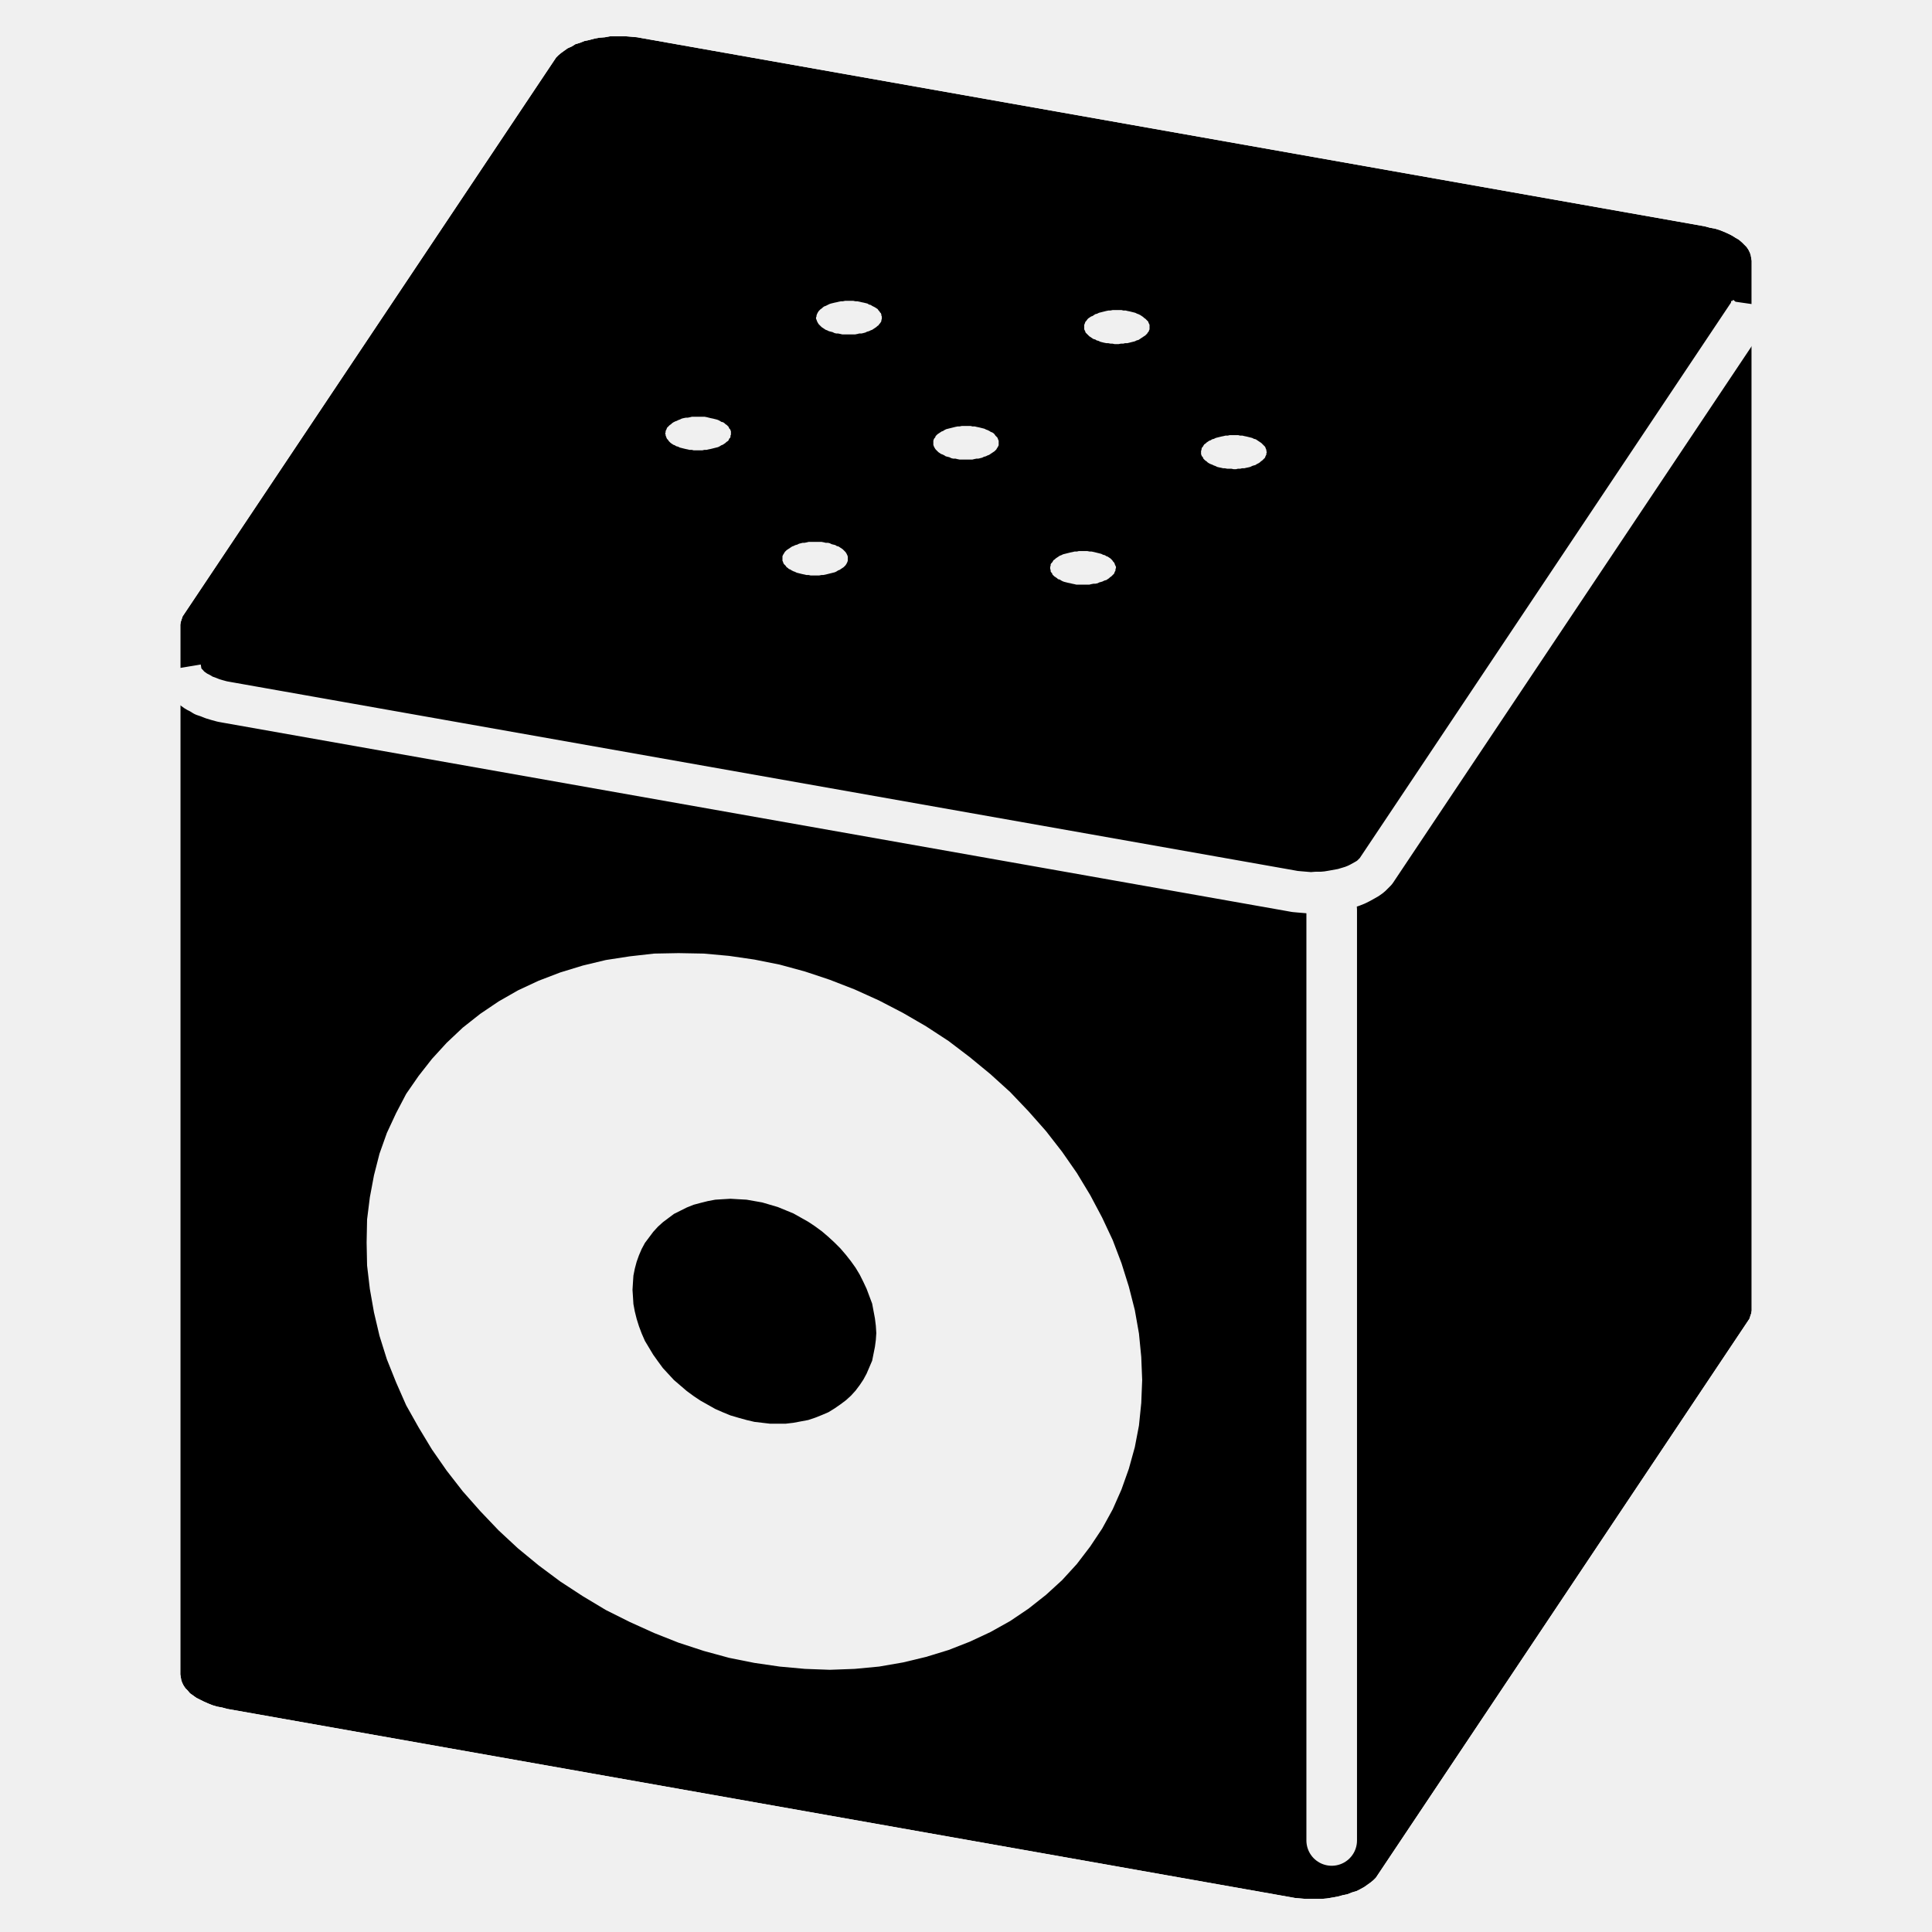
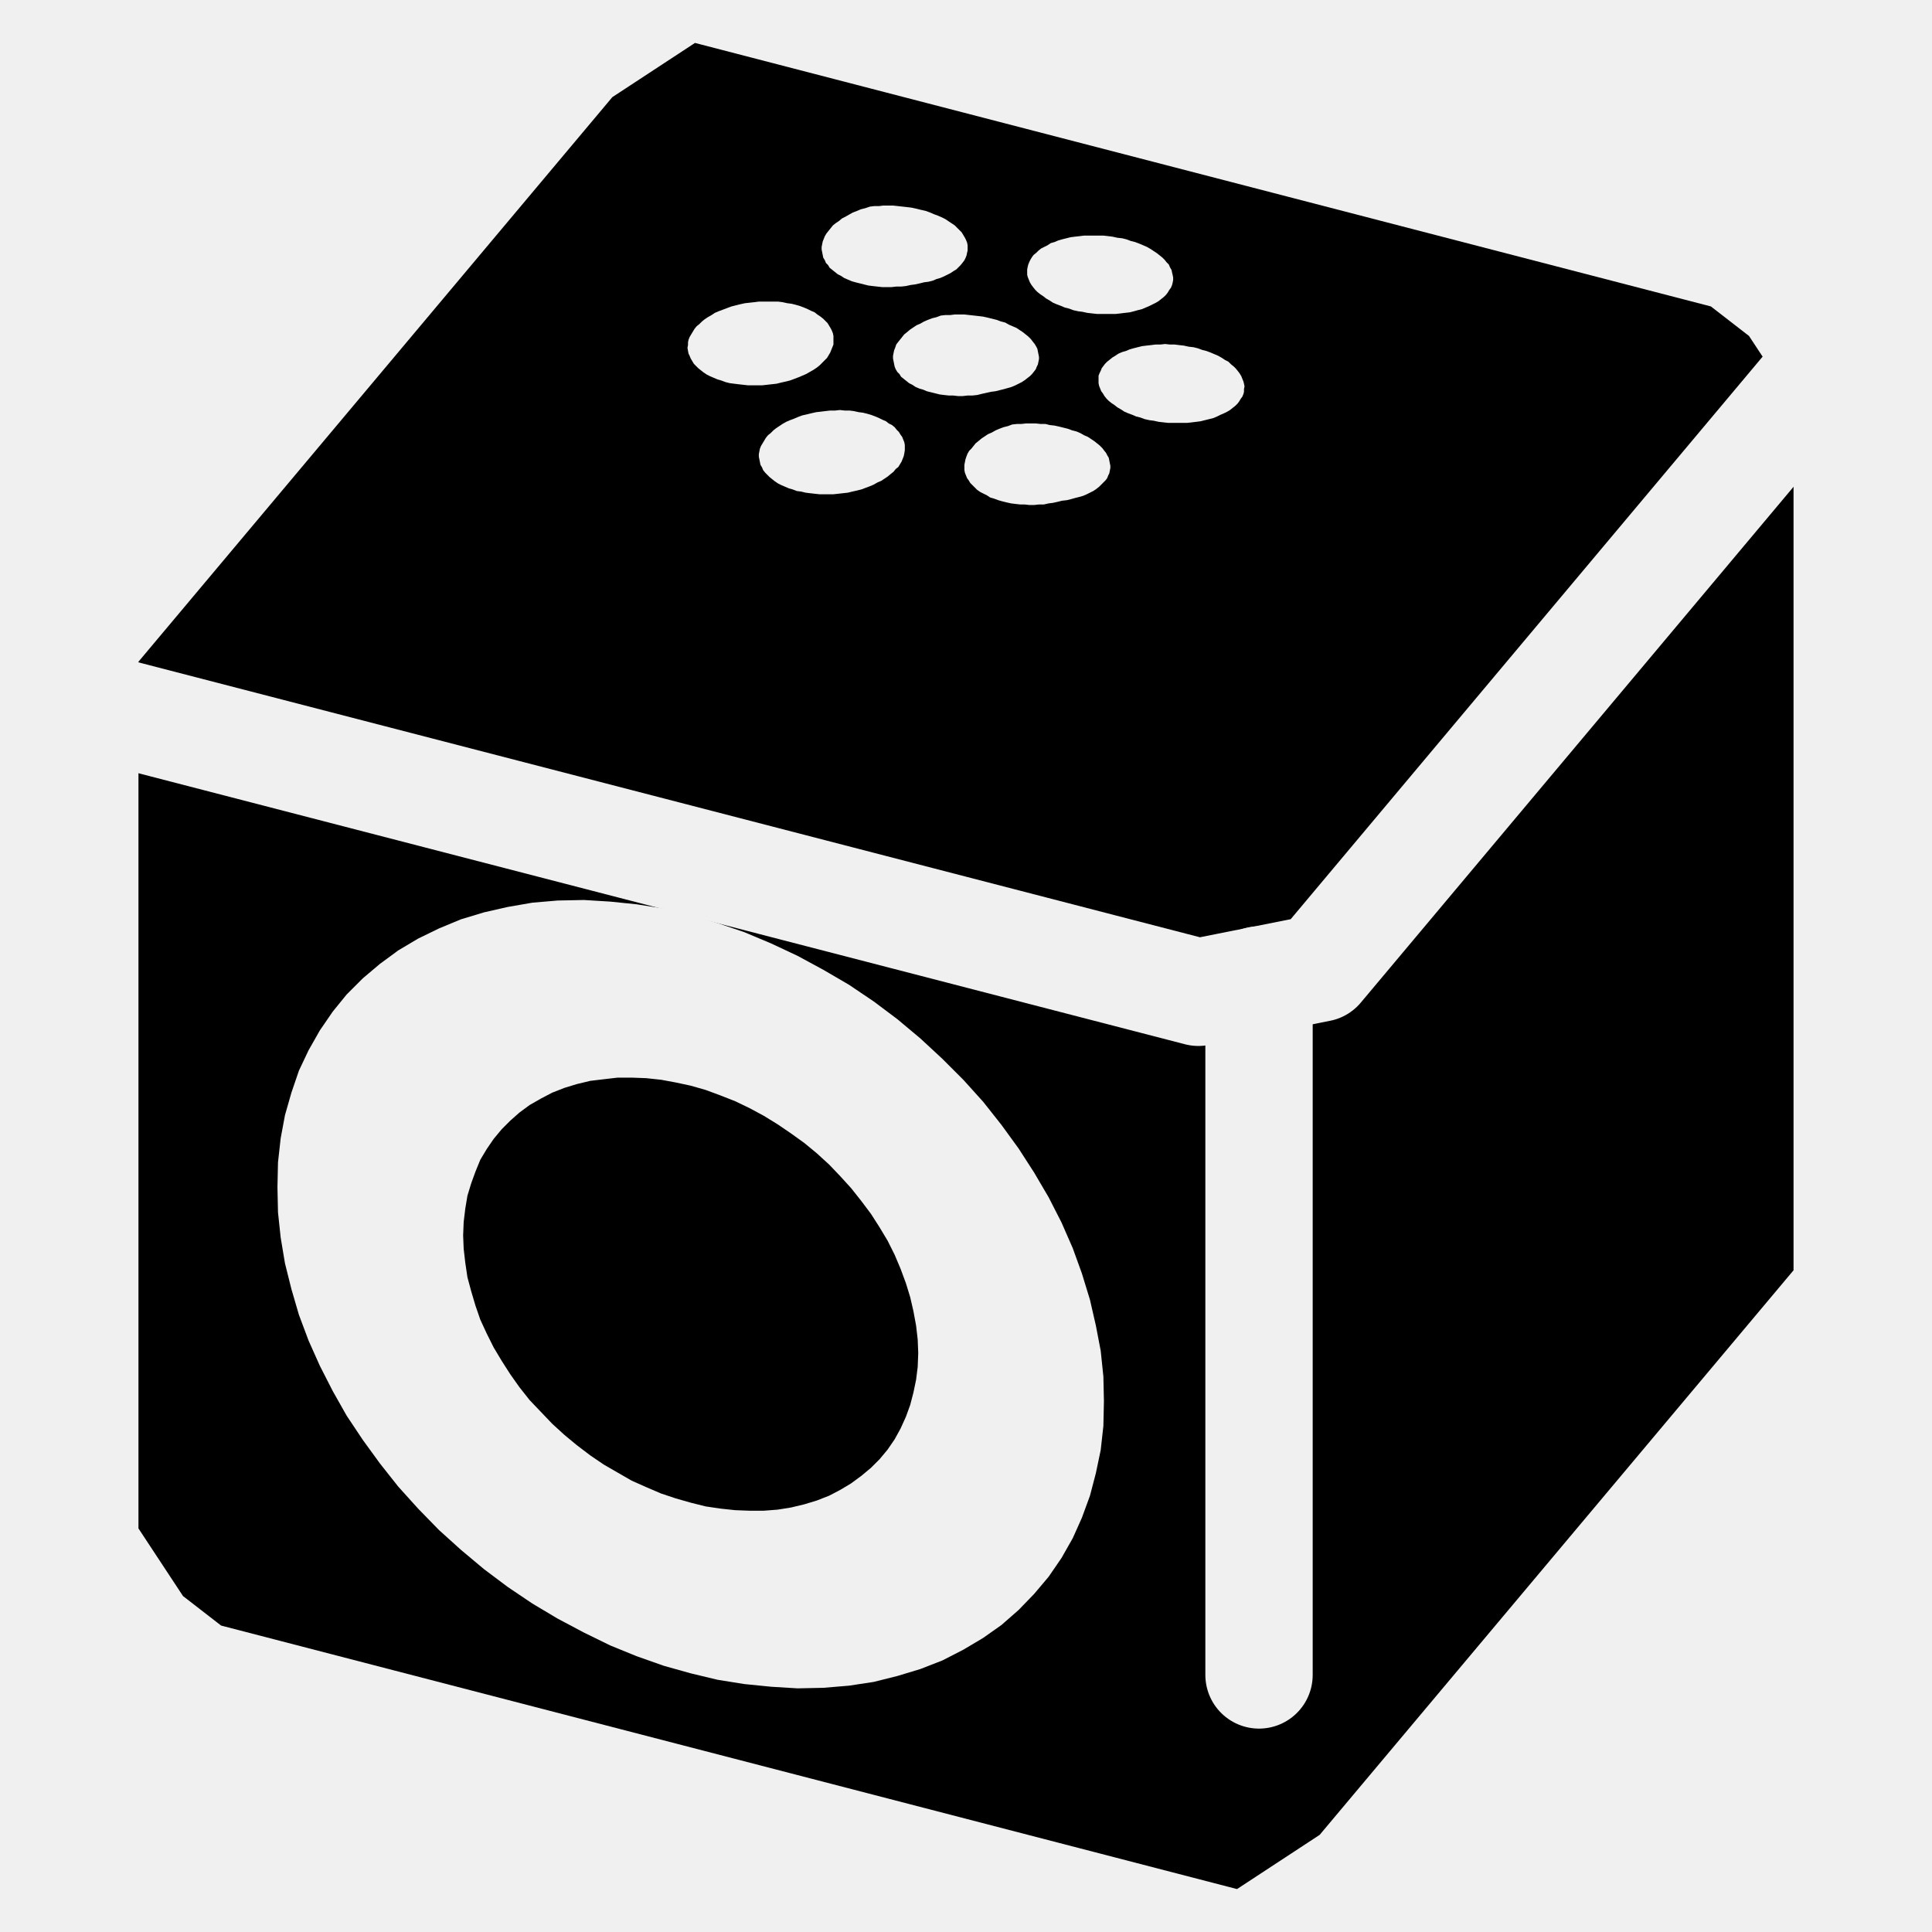
- <svg xmlns="http://www.w3.org/2000/svg" viewBox="46 48 420 420" fill="none" role="img" aria-label="Bass Shaker — toolbar template" data-view="mono">
+ <svg xmlns="http://www.w3.org/2000/svg" viewBox="0 0 360 360" fill="none" role="img" aria-label="Bass Shaker toolbar template" data-view="mono">
  <defs>
-     <mask id="shaker-mark-cutouts" maskUnits="userSpaceOnUse" x="0" y="0" width="512" height="512" style="mask-type:luminance">
-       <path d="M85.2 183.8L85.3 183.2L85.5 182.6L85.7 182L86.1 181.4L166.5 61.1L166.9 60.5L167.4 60L168 59.5L168.7 59L169.4 58.5L170.3 58.1L171.1 57.6L172.1 57.3L173.1 56.9L174.1 56.7L175.2 56.4L176.3 56.2L177.5 56.1L178.6 55.9L179.8 55.9L181 55.9L182.2 55.9L183.4 56L184.5 56.1L185.6 56.3L416.6 97.2L417.7 97.5L418.8 97.7L419.8 98L420.8 98.4L421.7 98.8L422.5 99.2L423.3 99.7L424 100.1L424.7 100.7L425.2 101.2L425.7 101.7L426.1 102.3L426.4 102.9L426.6 103.5L426.7 104.1L426.8 104.7L426.8 332.9L426.7 333.5L426.5 334.1L426.3 334.7L425.9 335.3L345.5 455.6L345.1 456.2L344.6 456.7L344 457.2L343.3 457.7L342.6 458.2L341.7 458.7L340.9 459.1L339.9 459.4L338.9 459.8L337.9 460L336.8 460.3L335.7 460.5L334.5 460.7L333.4 460.8L332.2 460.8L331 460.8L329.8 460.8L328.6 460.7L327.5 460.6L326.4 460.4L95.4 419.5L94.3 419.2L93.2 419L92.2 418.7L91.2 418.3L90.3 417.9L89.5 417.5L88.7 417.1L88 416.6L87.3 416.1L86.8 415.5L86.3 415L85.9 414.4L85.6 413.8L85.4 413.2L85.3 412.6L85.2 412Z" fill="white" />
-       <path d="M294.3 348L294.1 343L293.6 337.9L292.7 332.8L291.4 327.7L289.8 322.6L287.9 317.6L285.6 312.7L283 307.8L280.1 303L276.9 298.4L273.4 293.9L269.6 289.6L265.6 285.4L261.3 281.5L256.8 277.8L252.2 274.3L247.3 271.1L242.3 268.2L237.1 265.5L231.8 263.1L226.4 261L221 259.2L215.5 257.7L210 256.6L204.5 255.8L199 255.3L193.5 255.2L188.2 255.3L182.9 255.9L177.7 256.7L172.7 257.9L167.8 259.4L163.1 261.2L158.6 263.3L154.4 265.7L150.4 268.4L146.6 271.4L143.1 274.7L139.9 278.2L137 281.9L134.3 285.8L132.1 290L130.1 294.3L128.5 298.8L127.3 303.5L126.4 308.3L125.8 313.1L125.7 318.1L125.8 323.1L126.4 328.2L127.3 333.3L128.5 338.4L130.1 343.5L132.1 348.5L134.3 353.5L137 358.3L139.9 363.1L143.1 367.7L146.6 372.2L150.4 376.5L154.4 380.7L158.6 384.6L163.1 388.3L167.8 391.8L172.7 395L177.7 398L182.9 400.6L188.2 403L193.5 405.1L199 406.9L204.5 408.4L210 409.5L215.5 410.3L221 410.8L226.4 411L231.8 410.8L237.1 410.3L242.3 409.4L247.3 408.2L252.2 406.7L256.8 404.9L261.3 402.8L265.6 400.4L269.6 397.7L273.4 394.7L276.9 391.5L280.1 388L283 384.2L285.6 380.3L287.9 376.1L289.8 371.8L291.4 367.3L292.7 362.6L293.6 357.9L294.1 353Z" fill="black" />
-       <path d="M236.5 337.8L236.4 336.2L236.2 334.6L235.9 333L235.6 331.4L235 329.8L234.4 328.2L233.7 326.7L232.9 325.1L232 323.6L231 322.2L229.9 320.8L228.7 319.4L227.4 318.1L226.1 316.9L224.7 315.7L223.2 314.6L221.7 313.6L220.1 312.7L218.5 311.8L216.8 311.1L215.1 310.4L213.4 309.9L211.7 309.4L210 309.1L208.3 308.8L206.5 308.7L204.8 308.6L203.1 308.7L201.5 308.8L199.9 309.1L198.3 309.5L196.8 309.9L195.3 310.5L193.9 311.2L192.5 311.9L191.3 312.8L190.1 313.7L189 314.7L188 315.8L187.1 317L186.2 318.2L185.5 319.5L184.9 320.9L184.4 322.3L184 323.8L183.7 325.3L183.6 326.8L183.5 328.4L183.6 329.9L183.7 331.5L184 333.1L184.4 334.7L184.9 336.3L185.5 337.9L186.2 339.5L187.1 341L188 342.5L189 343.9L190.1 345.4L191.3 346.7L192.5 348L193.9 349.2L195.3 350.4L196.8 351.5L198.3 352.5L199.9 353.4L201.5 354.3L203.1 355L204.8 355.7L206.5 356.2L208.3 356.7L210 357.1L211.7 357.3L213.4 357.5L215.1 357.5L216.8 357.5L218.5 357.3L220.1 357L221.7 356.7L223.2 356.2L224.7 355.6L226.1 355L227.4 354.2L228.7 353.3L229.9 352.4L231 351.4L232 350.3L232.9 349.1L233.7 347.9L234.4 346.6L235 345.2L235.6 343.8L235.9 342.3L236.2 340.8L236.4 339.3Z" fill="white" />
-       <path d="M262.7 145.5L262.6 145.7L262.4 145.9L262.2 146.1L261.9 146.3L261.6 146.5L261.3 146.7L261 146.9L260.7 147L260.3 147.2L259.9 147.3L259.5 147.5L259.1 147.6L258.7 147.7L258.3 147.7L257.8 147.8L257.4 147.9L256.9 147.9L256.4 147.9L256 147.9L255.5 147.9L255 147.9L254.6 147.9L254.1 147.8L253.7 147.7L253.2 147.7L252.8 147.6L252.4 147.4L252 147.3L251.6 147.2L251.3 147L250.9 146.8L250.6 146.7L250.3 146.5L250 146.3L249.8 146.1L249.6 145.9L249.4 145.7L249.2 145.4L249.1 145.2L249 145L248.9 144.7L248.9 144.5L248.9 144.2L248.9 144L248.9 143.8L249 143.5L249.1 143.3L249.3 143.1L249.4 142.8L249.6 142.6L249.8 142.4L250.1 142.2L250.4 142L250.7 141.8L251 141.7L251.3 141.5L251.7 141.3L252.1 141.2L252.5 141.1L252.9 141L253.3 140.9L253.7 140.8L254.2 140.7L254.6 140.7L255.1 140.6L255.6 140.6L256 140.6L256.5 140.6L257 140.6L257.4 140.7L257.9 140.7L258.3 140.8L258.8 140.9L259.2 141L259.6 141.1L260 141.2L260.4 141.4L260.7 141.5L261.1 141.7L261.4 141.9L261.7 142L262 142.2L262.2 142.4L262.4 142.7L262.6 142.9L262.8 143.1L262.9 143.3L263 143.6L263.1 143.8L263.1 144L263.1 144.3L263.1 144.5L263.1 144.8L263 145L262.9 145.2ZM288.2 172.7L288 172.9L287.8 173.1L287.6 173.3L287.3 173.5L287.1 173.7L286.8 173.9L286.5 174.1L286.1 174.2L285.7 174.4L285.4 174.5L285 174.6L284.6 174.8L284.1 174.9L283.7 174.9L283.2 175L282.8 175.1L282.3 175.1L281.9 175.1L281.4 175.1L280.9 175.1L280.5 175.1L280 175.1L279.6 175L279.1 174.9L278.7 174.8L278.2 174.7L277.8 174.6L277.4 174.5L277.1 174.4L276.7 174.2L276.4 174L276 173.9L275.8 173.7L275.5 173.5L275.2 173.3L275 173.1L274.8 172.9L274.7 172.6L274.5 172.4L274.4 172.2L274.4 171.9L274.3 171.7L274.3 171.4L274.3 171.2L274.4 171L274.4 170.7L274.5 170.5L274.7 170.3L274.9 170L275 169.8L275.3 169.6L275.5 169.4L275.8 169.2L276.1 169L276.4 168.8L276.7 168.7L277.1 168.5L277.5 168.4L277.9 168.3L278.3 168.2L278.7 168.1L279.2 168L279.6 167.9L280.1 167.9L280.5 167.8L281 167.8L281.5 167.8L281.9 167.8L282.4 167.8L282.9 167.9L283.3 167.9L283.8 168L284.2 168.1L284.6 168.2L285 168.3L285.4 168.4L285.8 168.6L286.2 168.7L286.5 168.9L286.8 169L287.1 169.2L287.4 169.4L287.6 169.6L287.8 169.8L288 170.1L288.2 170.3L288.3 170.5L288.4 170.8L288.5 171L288.6 171.2L288.6 171.5L288.5 171.7L288.5 172L288.4 172.2L288.3 172.4ZM230 170.6L229.8 170.9L229.6 171.1L229.4 171.3L229.1 171.5L228.8 171.7L228.5 171.9L228.2 172L227.9 172.2L227.5 172.4L227.1 172.5L226.7 172.6L226.3 172.7L225.9 172.8L225.5 172.9L225 173L224.6 173L224.1 173.1L223.6 173.1L223.2 173.1L222.7 173.1L222.2 173.1L221.8 173L221.3 173L220.9 172.9L220.4 172.8L220 172.7L219.6 172.6L219.2 172.5L218.8 172.3L218.5 172.2L218.1 172L217.8 171.8L217.5 171.7L217.3 171.5L217 171.3L216.8 171L216.6 170.8L216.4 170.6L216.3 170.4L216.2 170.1L216.1 169.9L216.1 169.7L216.1 169.4L216.1 169.2L216.1 168.9L216.2 168.7L216.3 168.5L216.5 168.2L216.6 168L216.8 167.8L217 167.6L217.3 167.4L217.6 167.2L217.9 167L218.2 166.8L218.5 166.7L218.9 166.5L219.3 166.4L219.7 166.2L220.1 166.1L220.5 166L220.9 166L221.4 165.9L221.8 165.8L222.3 165.8L222.8 165.8L223.2 165.8L223.7 165.8L224.2 165.8L224.6 165.8L225.1 165.9L225.5 166L226 166L226.4 166.1L226.8 166.3L227.2 166.4L227.6 166.5L227.9 166.7L228.3 166.8L228.6 167L228.9 167.2L229.2 167.4L229.4 167.6L229.6 167.8L229.8 168L230 168.3L230.1 168.5L230.2 168.7L230.3 169L230.3 169.2L230.3 169.5L230.3 169.7L230.3 169.9L230.2 170.2L230.1 170.4ZM204.5 143.4L204.4 143.7L204.2 143.9L203.9 144.1L203.7 144.3L203.4 144.5L203.1 144.7L202.8 144.8L202.5 145L202.1 145.2L201.7 145.3L201.3 145.4L200.9 145.5L200.5 145.6L200 145.7L199.6 145.8L199.1 145.8L198.7 145.9L198.2 145.9L197.7 145.9L197.3 145.9L196.8 145.9L196.4 145.8L195.9 145.8L195.5 145.7L195 145.6L194.6 145.5L194.2 145.4L193.8 145.3L193.4 145.1L193 145L192.7 144.8L192.4 144.7L192.1 144.5L191.8 144.3L191.6 144.1L191.4 143.9L191.2 143.6L191 143.4L190.9 143.2L190.8 142.9L190.7 142.7L190.7 142.5L190.6 142.2L190.7 142L190.7 141.7L190.8 141.5L190.9 141.3L191 141L191.2 140.8L191.4 140.6L191.6 140.4L191.9 140.2L192.1 140L192.4 139.8L192.8 139.6L193.1 139.5L193.5 139.3L193.8 139.2L194.2 139L194.6 138.9L195.1 138.8L195.5 138.8L196 138.7L196.4 138.6L196.9 138.6L197.3 138.6L197.8 138.6L198.3 138.6L198.7 138.6L199.2 138.6L199.7 138.7L200.1 138.8L200.5 138.9L201 139L201.4 139.1L201.8 139.2L202.1 139.3L202.5 139.5L202.8 139.7L203.2 139.8L203.5 140L203.7 140.2L204 140.4L204.2 140.6L204.4 140.8L204.5 141.1L204.7 141.3L204.8 141.5L204.9 141.8L204.9 142L204.9 142.3L204.9 142.5L204.8 142.7L204.8 143L204.7 143.2ZM237.3 118.3L237.1 118.5L237 118.7L236.7 118.9L236.5 119.1L236.2 119.3L235.9 119.5L235.6 119.7L235.3 119.8L234.9 120L234.5 120.1L234.1 120.3L233.7 120.4L233.3 120.5L232.8 120.5L232.4 120.6L231.9 120.7L231.5 120.7L231 120.7L230.5 120.7L230.1 120.7L229.6 120.7L229.1 120.7L228.7 120.6L228.2 120.5L227.8 120.5L227.4 120.4L227 120.2L226.6 120.1L226.2 120L225.8 119.8L225.5 119.7L225.2 119.5L224.9 119.3L224.6 119.1L224.4 118.9L224.2 118.7L224 118.5L223.8 118.2L223.7 118L223.6 117.8L223.5 117.5L223.4 117.3L223.4 117L223.5 116.8L223.5 116.6L223.6 116.3L223.7 116.1L223.8 115.9L224 115.6L224.2 115.4L224.4 115.2L224.7 115L224.9 114.8L225.2 114.6L225.5 114.5L225.9 114.3L226.3 114.1L226.6 114L227 113.9L227.4 113.8L227.9 113.7L228.3 113.6L228.8 113.5L229.2 113.5L229.7 113.4L230.1 113.4L230.6 113.4L231.1 113.4L231.5 113.4L232 113.5L232.4 113.5L232.9 113.6L233.3 113.7L233.8 113.8L234.2 113.9L234.6 114L234.9 114.2L235.3 114.3L235.6 114.5L236 114.7L236.2 114.8L236.5 115L236.8 115.2L237 115.5L237.2 115.7L237.3 115.9L237.5 116.1L237.6 116.4L237.6 116.6L237.7 116.8L237.7 117.1L237.7 117.3L237.6 117.6L237.6 117.8L237.5 118ZM295.5 120.3L295.4 120.5L295.2 120.7L295 120.9L294.7 121.1L294.4 121.3L294.1 121.5L293.8 121.7L293.5 121.9L293.1 122L292.7 122.2L292.3 122.3L291.9 122.4L291.5 122.5L291.1 122.6L290.6 122.6L290.2 122.7L289.7 122.7L289.2 122.8L288.8 122.8L288.3 122.8L287.8 122.7L287.4 122.7L286.9 122.6L286.5 122.6L286 122.5L285.6 122.4L285.2 122.3L284.8 122.1L284.4 122L284.1 121.8L283.7 121.7L283.4 121.5L283.1 121.3L282.8 121.1L282.6 120.9L282.4 120.7L282.2 120.5L282 120.3L281.9 120L281.8 119.8L281.7 119.6L281.7 119.3L281.7 119.1L281.7 118.8L281.7 118.6L281.8 118.4L281.9 118.1L282 117.9L282.2 117.7L282.4 117.4L282.6 117.2L282.9 117L283.2 116.8L283.5 116.7L283.8 116.5L284.1 116.3L284.5 116.2L284.9 116L285.3 115.9L285.7 115.8L286.1 115.7L286.5 115.6L287 115.5L287.4 115.5L287.9 115.4L288.4 115.4L288.8 115.4L289.3 115.4L289.8 115.4L290.2 115.5L290.7 115.5L291.1 115.6L291.6 115.7L292 115.8L292.4 115.9L292.8 116L293.2 116.2L293.5 116.3L293.9 116.5L294.2 116.7L294.5 116.9L294.7 117.1L295 117.3L295.2 117.5L295.4 117.7L295.6 117.9L295.7 118.2L295.8 118.4L295.9 118.6L295.9 118.9L295.9 119.1L295.9 119.3L295.9 119.6L295.8 119.8L295.7 120.1ZM321 147.5L320.8 147.7L320.6 147.9L320.4 148.1L320.1 148.3L319.9 148.5L319.6 148.7L319.2 148.9L318.9 149.1L318.5 149.2L318.2 149.3L317.8 149.5L317.4 149.6L316.9 149.7L316.5 149.8L316 149.8L315.6 149.9L315.1 149.9L314.7 150L314.2 150L313.7 149.9L313.3 149.9L312.8 149.9L312.3 149.8L311.9 149.8L311.5 149.7L311 149.6L310.6 149.5L310.2 149.3L309.9 149.2L309.5 149L309.2 148.9L308.8 148.7L308.5 148.5L308.3 148.3L308 148.1L307.8 147.9L307.6 147.7L307.5 147.4L307.3 147.2L307.2 147L307.1 146.7L307.1 146.5L307.1 146.3L307.1 146L307.2 145.8L307.2 145.6L307.3 145.3L307.5 145.1L307.6 144.9L307.8 144.6L308.1 144.4L308.3 144.2L308.6 144L308.9 143.8L309.2 143.7L309.5 143.5L309.9 143.4L310.3 143.2L310.7 143.1L311.1 143L311.5 142.9L312 142.8L312.4 142.7L312.9 142.7L313.3 142.6L313.8 142.6L314.3 142.6L314.7 142.6L315.2 142.6L315.6 142.7L316.1 142.7L316.5 142.8L317 142.9L317.4 143L317.8 143.1L318.2 143.2L318.6 143.4L319 143.5L319.3 143.7L319.6 143.9L319.9 144.1L320.2 144.3L320.4 144.5L320.6 144.7L320.8 144.9L321 145.1L321.1 145.3L321.2 145.6L321.3 145.8L321.3 146.1L321.4 146.3L321.3 146.5L321.3 146.8L321.2 147L321.1 147.2Z" fill="black" />
-       <path d="M426.8 114.1L426.7 114.8L426.5 115.4L426.3 116L425.9 116.5L345.5 236.8L345.1 237.4L344.6 237.9L344 238.5L343.3 239L342.6 239.4L341.7 239.9L340.9 240.3L339.9 240.7L338.9 241L337.9 241.3L336.8 241.5L335.7 241.7L334.5 241.9L333.4 242L332.2 242L331 242.1L329.8 242L328.6 241.9L327.5 241.8L326.4 241.6L95.4 200.7L94.3 200.5L93.2 200.2L92.2 199.9L91.2 199.5L90.3 199.2L89.5 198.7L88.7 198.3L88 197.8L87.3 197.3L86.8 196.7L86.3 196.2L85.9 195.6L85.6 195L85.4 194.4L85.3 193.8L85.2 193.2" fill="none" stroke="black" stroke-width="9" stroke-linejoin="round" />
-       <path d="M335.5 245.8L335.5 448.1" fill="none" stroke="black" stroke-width="11" stroke-linecap="round" />
+     <mask id="shaker-mark-cutouts" maskUnits="userSpaceOnUse" x="0" y="0" width="360" height="360" style="mask-type:luminance">
+       <path d="M25.8 123.3L114.1 18.1L129.5 8.0L318.8 57.1L325.9 62.6L334.2 75.2L334.2 236.7L245.9 341.9L230.5 352.0L41.2 302.9L34.1 297.4L25.8 284.8Z" fill="white" />
+       <path d="M3.2 127.9L223.3 184.9L245.9 180.4L348.5 58.1" fill="none" stroke="black" stroke-width="20.0" stroke-linejoin="round" stroke-linecap="butt" />
+       <path d="M234.6 182.6L234.6 312.1" fill="none" stroke="black" stroke-width="20.0" stroke-linejoin="round" stroke-linecap="round" />
+       <path d="M205.7 261.1L205.6 256.5L205.1 251.7L204.2 247.0L203.1 242.2L201.6 237.3L199.9 232.6L197.8 227.8L195.4 223.1L192.7 218.5L189.8 214.0L186.6 209.6L183.2 205.3L179.5 201.2L175.6 197.3L171.5 193.5L167.2 189.9L162.8 186.6L158.2 183.5L153.4 180.7L148.6 178.1L143.7 175.8L138.7 173.7L133.7 172.0L128.7 170.5L123.7 169.3L118.6 168.5L113.7 168.0L108.8 167.7L103.9 167.8L99.2 168.2L94.6 169.0L90.2 170.0L85.9 171.3L81.8 173.0L77.9 174.9L74.2 177.1L70.8 179.6L67.6 182.3L64.6 185.3L62.0 188.5L59.6 192.0L57.5 195.7L55.7 199.5L54.3 203.6L53.1 207.8L52.3 212.1L51.8 216.6L51.7 221.2L51.8 225.9L52.3 230.6L53.1 235.4L54.3 240.2L55.7 245.0L57.5 249.8L59.6 254.5L62.0 259.2L64.6 263.8L67.6 268.3L70.8 272.7L74.2 277.0L77.9 281.1L81.8 285.1L85.9 288.8L90.2 292.4L94.6 295.7L99.2 298.8L103.9 301.6L108.8 304.2L113.7 306.6L118.6 308.6L123.7 310.4L128.7 311.8L133.7 313.0L138.7 313.8L143.7 314.3L148.6 314.6L153.4 314.5L158.2 314.1L162.8 313.4L167.2 312.3L171.5 311.0L175.6 309.4L179.5 307.4L183.2 305.2L186.6 302.8L189.8 300.0L192.7 297.0L195.4 293.8L197.8 290.3L199.9 286.6L201.6 282.8L203.1 278.7L204.2 274.5L205.1 270.2L205.6 265.7Z" fill="black" />
+       <path d="M171.1 252.1L171.0 249.6L170.7 247.0L170.2 244.3L169.6 241.7L168.8 239.1L167.8 236.4L166.7 233.8L165.4 231.2L163.9 228.7L162.3 226.2L160.5 223.8L158.6 221.4L156.6 219.2L154.5 217.0L152.2 214.9L149.9 213.0L147.4 211.2L144.9 209.5L142.3 207.9L139.7 206.5L137.0 205.2L134.2 204.1L131.5 203.1L128.7 202.3L125.9 201.7L123.2 201.2L120.4 200.9L117.7 200.8L115.1 200.8L112.5 201.1L110.0 201.4L107.5 202.0L105.2 202.7L102.9 203.6L100.8 204.7L98.7 205.9L96.8 207.3L95.1 208.8L93.5 210.4L92.0 212.2L90.7 214.1L89.5 216.1L88.6 218.3L87.8 220.5L87.1 222.8L86.7 225.2L86.4 227.7L86.3 230.2L86.4 232.7L86.7 235.3L87.1 238.0L87.8 240.6L88.6 243.3L89.5 245.9L90.7 248.5L92.0 251.1L93.5 253.6L95.1 256.1L96.8 258.5L98.7 260.9L100.8 263.1L102.9 265.3L105.2 267.4L107.5 269.3L110.0 271.2L112.5 272.9L115.1 274.4L117.7 275.9L120.4 277.1L123.2 278.3L125.9 279.2L128.7 280.0L131.5 280.7L134.2 281.1L137.0 281.4L139.7 281.5L142.3 281.5L144.9 281.3L147.4 280.9L149.9 280.3L152.2 279.6L154.5 278.7L156.6 277.6L158.6 276.4L160.5 275.0L162.3 273.5L163.9 271.9L165.4 270.1L166.7 268.2L167.8 266.2L168.8 264.0L169.6 261.8L170.2 259.5L170.7 257.1L171.0 254.7Z" fill="white" />
+       <path d="M192.3 69.7L191.9 70.1L191.5 70.4L191.0 70.8L190.4 71.2L189.8 71.5L189.2 71.8L188.5 72.1L187.8 72.3L187.1 72.5L186.3 72.7L185.5 72.9L184.7 73.0L183.8 73.2L182.9 73.4L182.1 73.6L181.2 73.7L180.3 73.7L179.4 73.8L178.5 73.8L177.6 73.7L176.8 73.7L175.9 73.6L175.1 73.5L174.3 73.3L173.5 73.1L172.7 72.9L172.0 72.6L171.3 72.4L170.6 72.1L170.0 71.7L169.4 71.4L168.9 71.0L168.4 70.6L167.9 70.2L167.6 69.7L167.2 69.3L166.9 68.8L166.7 68.3L166.6 67.8L166.5 67.3L166.4 66.8L166.4 66.3L166.5 65.8L166.6 65.3L166.8 64.8L167.0 64.2L167.3 63.8L167.7 63.3L168.1 62.8L168.5 62.3L169.0 61.9L169.6 61.4L170.2 61.0L170.8 60.6L171.5 60.3L172.2 59.9L172.9 59.6L173.7 59.3L174.5 59.1L175.3 58.8L176.2 58.7L177.1 58.7L177.9 58.6L178.8 58.6L179.7 58.6L180.6 58.7L181.5 58.8L182.4 58.9L183.2 59.0L184.1 59.2L184.9 59.4L185.7 59.6L186.5 59.9L187.3 60.1L188.0 60.5L188.7 60.8L189.4 61.1L190.0 61.5L190.6 61.9L191.1 62.3L191.6 62.7L192.1 63.2L192.4 63.6L192.8 64.1L193.1 64.6L193.3 65.0L193.4 65.5L193.5 66.0L193.6 66.5L193.6 66.9L193.5 67.4L193.4 67.9L193.2 68.3L193.0 68.8L192.7 69.2Z" fill="black" />
+       <path d="M205.6 89.9L205.2 90.3L204.8 90.7L204.3 91.1L203.7 91.5L203.1 91.8L202.5 92.1L201.8 92.4L201.1 92.6L200.3 92.8L199.6 93.0L198.8 93.2L197.9 93.3L197.1 93.5L196.2 93.7L195.4 93.8L194.5 94.0L193.6 94.0L192.7 94.1L191.8 94.1L190.9 94.0L190.1 94.0L189.2 93.9L188.4 93.8L187.5 93.6L186.7 93.4L186.0 93.2L185.2 92.9L184.5 92.7L183.9 92.3L183.3 92.0L182.7 91.7L182.1 91.3L181.7 90.9L181.2 90.4L180.8 90.0L180.5 89.5L180.2 89.1L180.0 88.6L179.8 88.1L179.7 87.6L179.7 87.1L179.7 86.6L179.8 86.1L179.9 85.6L180.1 85.0L180.3 84.5L180.6 84.0L181.0 83.6L181.4 83.1L181.8 82.6L182.3 82.2L182.9 81.7L183.5 81.3L184.1 80.9L184.8 80.6L185.5 80.2L186.2 79.9L187.0 79.6L187.8 79.4L188.6 79.1L189.5 79.0L190.3 79.0L191.2 78.9L192.1 78.9L193.0 78.9L193.9 79.0L194.8 79.0L195.6 79.2L196.5 79.3L197.4 79.5L198.2 79.7L199.0 79.9L199.8 80.2L200.6 80.4L201.3 80.7L202.0 81.1L202.7 81.4L203.3 81.8L203.9 82.2L204.4 82.6L204.9 83.0L205.4 83.5L205.7 83.9L206.1 84.4L206.3 84.8L206.6 85.3L206.7 85.8L206.8 86.3L206.9 86.8L206.9 87.2L206.8 87.7L206.7 88.2L206.5 88.6L206.3 89.1L206.0 89.5Z" fill="black" />
+       <path d="M167.4 87.0L166.9 87.4L166.5 87.9L166.0 88.3L165.4 88.8L164.8 89.2L164.2 89.6L163.5 89.9L162.8 90.3L162.1 90.6L161.3 90.9L160.5 91.2L159.7 91.4L158.8 91.6L158.0 91.8L157.1 91.9L156.2 92.0L155.3 92.1L154.4 92.1L153.5 92.1L152.7 92.1L151.8 92.0L150.9 91.9L150.1 91.8L149.3 91.6L148.5 91.5L147.7 91.2L147.0 91.0L146.3 90.7L145.6 90.4L145.0 90.1L144.4 89.7L143.9 89.3L143.4 88.9L143.0 88.5L142.6 88.1L142.2 87.6L142.0 87.1L141.7 86.6L141.6 86.1L141.5 85.6L141.4 85.1L141.4 84.6L141.5 84.1L141.6 83.6L141.8 83.1L142.1 82.6L142.4 82.1L142.7 81.6L143.1 81.1L143.6 80.7L144.1 80.2L144.6 79.8L145.2 79.4L145.8 79.0L146.5 78.6L147.2 78.3L148.0 78.0L148.7 77.7L149.5 77.4L150.4 77.2L151.2 77.0L152.1 76.8L153.0 76.7L153.8 76.6L154.7 76.5L155.6 76.5L156.5 76.4L157.4 76.5L158.3 76.5L159.1 76.6L160.0 76.8L160.8 76.9L161.6 77.1L162.3 77.3L163.1 77.6L163.8 77.9L164.4 78.2L165.1 78.5L165.6 78.9L166.2 79.2L166.7 79.6L167.1 80.1L167.5 80.5L167.8 81.0L168.1 81.4L168.3 81.9L168.5 82.4L168.6 82.9L168.6 83.4L168.6 83.9L168.5 84.5L168.4 85.0L168.2 85.5L168.0 86.0L167.7 86.5Z" fill="black" />
+       <path d="M154.1 66.7L153.7 67.1L153.2 67.6L152.7 68.1L152.2 68.5L151.6 68.9L150.9 69.3L150.2 69.7L149.5 70.0L148.8 70.3L148.0 70.6L147.2 70.9L146.4 71.1L145.5 71.3L144.7 71.5L143.8 71.6L142.9 71.7L142.0 71.8L141.1 71.8L140.3 71.8L139.4 71.8L138.5 71.7L137.6 71.6L136.8 71.5L136.0 71.4L135.2 71.2L134.4 70.9L133.7 70.7L133.0 70.4L132.3 70.1L131.7 69.8L131.1 69.4L130.6 69.0L130.1 68.6L129.7 68.2L129.3 67.8L129.0 67.3L128.7 66.8L128.5 66.3L128.3 65.9L128.2 65.4L128.1 64.8L128.2 64.3L128.2 63.8L128.3 63.3L128.5 62.8L128.8 62.3L129.1 61.8L129.4 61.3L129.8 60.8L130.3 60.4L130.8 59.9L131.3 59.5L131.9 59.1L132.6 58.7L133.2 58.3L133.9 58.0L134.7 57.7L135.5 57.4L136.3 57.1L137.1 56.9L137.9 56.7L138.8 56.5L139.7 56.4L140.6 56.3L141.4 56.2L142.3 56.2L143.2 56.2L144.1 56.2L145.0 56.2L145.8 56.3L146.7 56.5L147.5 56.6L148.3 56.8L149.0 57.0L149.8 57.3L150.5 57.6L151.1 57.9L151.8 58.2L152.3 58.6L152.9 59.0L153.4 59.4L153.8 59.8L154.2 60.2L154.5 60.7L154.8 61.2L155.0 61.6L155.2 62.1L155.3 62.6L155.3 63.1L155.3 63.6L155.3 64.2L155.1 64.7L154.9 65.2L154.7 65.7L154.4 66.2Z" fill="black" />
+       <path d="M179.0 49.4L178.6 49.8L178.2 50.2L177.7 50.5L177.1 50.9L176.5 51.2L175.9 51.5L175.2 51.8L174.5 52.0L173.8 52.3L173.0 52.5L172.2 52.6L171.4 52.8L170.5 53.0L169.7 53.1L168.8 53.3L167.9 53.4L167.0 53.4L166.1 53.5L165.2 53.5L164.4 53.5L163.5 53.4L162.6 53.3L161.8 53.2L161.0 53.0L160.2 52.8L159.4 52.6L158.7 52.4L158.0 52.1L157.3 51.8L156.7 51.4L156.1 51.1L155.6 50.7L155.1 50.3L154.6 49.9L154.3 49.4L153.9 49.0L153.7 48.5L153.4 48.0L153.3 47.5L153.2 47.0L153.1 46.5L153.1 46.0L153.2 45.5L153.3 45.0L153.5 44.5L153.7 44.0L154.0 43.5L154.4 43.0L154.8 42.5L155.2 42.0L155.7 41.6L156.3 41.2L156.9 40.7L157.5 40.4L158.2 40.0L158.9 39.6L159.7 39.3L160.4 39.0L161.2 38.8L162.1 38.5L162.9 38.4L163.8 38.4L164.6 38.3L165.5 38.3L166.4 38.3L167.3 38.4L168.2 38.5L169.1 38.6L169.9 38.7L170.8 38.9L171.6 39.1L172.5 39.3L173.3 39.6L174.0 39.9L174.8 40.2L175.5 40.5L176.1 40.8L176.7 41.2L177.3 41.6L177.9 42.0L178.3 42.4L178.8 42.9L179.2 43.3L179.5 43.8L179.8 44.3L180.0 44.7L180.2 45.2L180.3 45.7L180.3 46.2L180.3 46.7L180.2 47.1L180.1 47.6L179.9 48.1L179.7 48.5L179.4 48.9Z" fill="black" />
+       <path d="M217.3 54.9L216.9 55.3L216.4 55.7L215.9 56.1L215.4 56.4L214.8 56.7L214.2 57.0L213.5 57.3L212.8 57.6L212.0 57.8L211.3 58.0L210.5 58.2L209.6 58.3L208.8 58.4L207.9 58.5L207.0 58.5L206.2 58.5L205.3 58.5L204.4 58.5L203.5 58.4L202.6 58.3L201.7 58.1L200.9 58.0L200.0 57.8L199.2 57.5L198.4 57.3L197.7 57.0L196.9 56.7L196.2 56.4L195.6 56.0L194.9 55.6L194.4 55.2L193.8 54.8L193.3 54.4L192.9 54.0L192.5 53.5L192.2 53.1L191.9 52.6L191.7 52.1L191.5 51.6L191.4 51.2L191.4 50.7L191.4 50.2L191.5 49.7L191.6 49.3L191.8 48.8L192.0 48.4L192.3 47.9L192.6 47.5L193.1 47.1L193.5 46.7L194.0 46.3L194.6 46.0L195.2 45.7L195.8 45.3L196.5 45.1L197.2 44.8L197.9 44.6L198.7 44.4L199.5 44.2L200.3 44.1L201.2 44.0L202.0 43.9L202.9 43.9L203.8 43.9L204.7 43.9L205.6 43.9L206.5 44.0L207.3 44.1L208.2 44.3L209.1 44.4L209.9 44.6L210.7 44.9L211.5 45.1L212.3 45.4L213.0 45.7L213.7 46.0L214.4 46.4L215.0 46.8L215.6 47.2L216.1 47.6L216.6 48.0L217.0 48.4L217.4 48.9L217.8 49.3L218.0 49.8L218.3 50.3L218.4 50.8L218.5 51.2L218.6 51.7L218.6 52.2L218.5 52.7L218.4 53.1L218.2 53.6L217.9 54.0L217.6 54.5Z" fill="black" />
+       <path d="M230.6 75.2L230.2 75.6L229.7 76.0L229.2 76.4L228.7 76.7L228.1 77.0L227.4 77.3L226.8 77.6L226.1 77.9L225.3 78.1L224.5 78.3L223.7 78.5L222.9 78.6L222.1 78.7L221.2 78.8L220.3 78.8L219.4 78.8L218.6 78.8L217.7 78.8L216.8 78.7L215.9 78.6L215.0 78.4L214.2 78.3L213.3 78.1L212.5 77.8L211.7 77.6L211.0 77.3L210.2 77.0L209.5 76.7L208.9 76.3L208.2 75.9L207.7 75.5L207.1 75.1L206.6 74.7L206.2 74.3L205.8 73.8L205.5 73.3L205.2 72.9L205.0 72.4L204.8 71.9L204.7 71.4L204.7 71.0L204.7 70.5L204.7 70.0L204.9 69.5L205.1 69.1L205.3 68.6L205.6 68.2L205.9 67.8L206.3 67.4L206.8 67.0L207.3 66.6L207.8 66.3L208.4 65.9L209.1 65.6L209.8 65.4L210.5 65.1L211.2 64.9L212.0 64.7L212.8 64.5L213.6 64.4L214.5 64.3L215.3 64.2L216.2 64.2L217.1 64.1L218.0 64.2L218.9 64.2L219.7 64.3L220.6 64.4L221.5 64.6L222.4 64.7L223.2 64.9L224.0 65.2L224.8 65.4L225.6 65.7L226.3 66.0L227.0 66.3L227.7 66.7L228.3 67.1L228.9 67.4L229.4 67.9L229.9 68.3L230.3 68.7L230.7 69.2L231.0 69.6L231.3 70.1L231.5 70.6L231.7 71.1L231.8 71.5L231.9 72.0L231.8 72.5L231.8 73.0L231.7 73.4L231.5 73.9L231.2 74.3L230.9 74.8Z" fill="black" />
    </mask>
  </defs>
-   <path d="M85.2 183.8L85.3 183.2L85.5 182.6L85.7 182L86.1 181.4L166.5 61.1L166.9 60.5L167.4 60L168 59.5L168.7 59L169.4 58.5L170.3 58.1L171.1 57.6L172.1 57.3L173.1 56.9L174.1 56.7L175.2 56.4L176.3 56.2L177.5 56.1L178.6 55.9L179.8 55.9L181 55.9L182.2 55.9L183.4 56L184.5 56.1L185.6 56.3L416.6 97.2L417.7 97.5L418.8 97.7L419.8 98L420.8 98.4L421.7 98.8L422.5 99.2L423.3 99.7L424 100.1L424.7 100.7L425.2 101.2L425.7 101.7L426.1 102.3L426.4 102.9L426.6 103.5L426.7 104.1L426.8 104.7L426.8 332.9L426.7 333.5L426.5 334.1L426.3 334.7L425.9 335.3L345.5 455.6L345.1 456.2L344.6 456.7L344 457.2L343.3 457.7L342.6 458.2L341.7 458.7L340.9 459.1L339.9 459.4L338.9 459.8L337.9 460L336.8 460.3L335.7 460.5L334.5 460.7L333.4 460.8L332.2 460.8L331 460.8L329.8 460.8L328.6 460.7L327.5 460.6L326.4 460.4L95.4 419.5L94.3 419.2L93.2 419L92.2 418.7L91.2 418.3L90.3 417.9L89.5 417.5L88.7 417.1L88 416.6L87.3 416.1L86.8 415.5L86.3 415L85.9 414.4L85.6 413.8L85.4 413.2L85.3 412.6L85.2 412Z" fill="currentColor" mask="url(#shaker-mark-cutouts)" />
+   <path d="M0 0L360 0L360 360L0 360Z" fill="black" mask="url(#shaker-mark-cutouts)" />
</svg>
